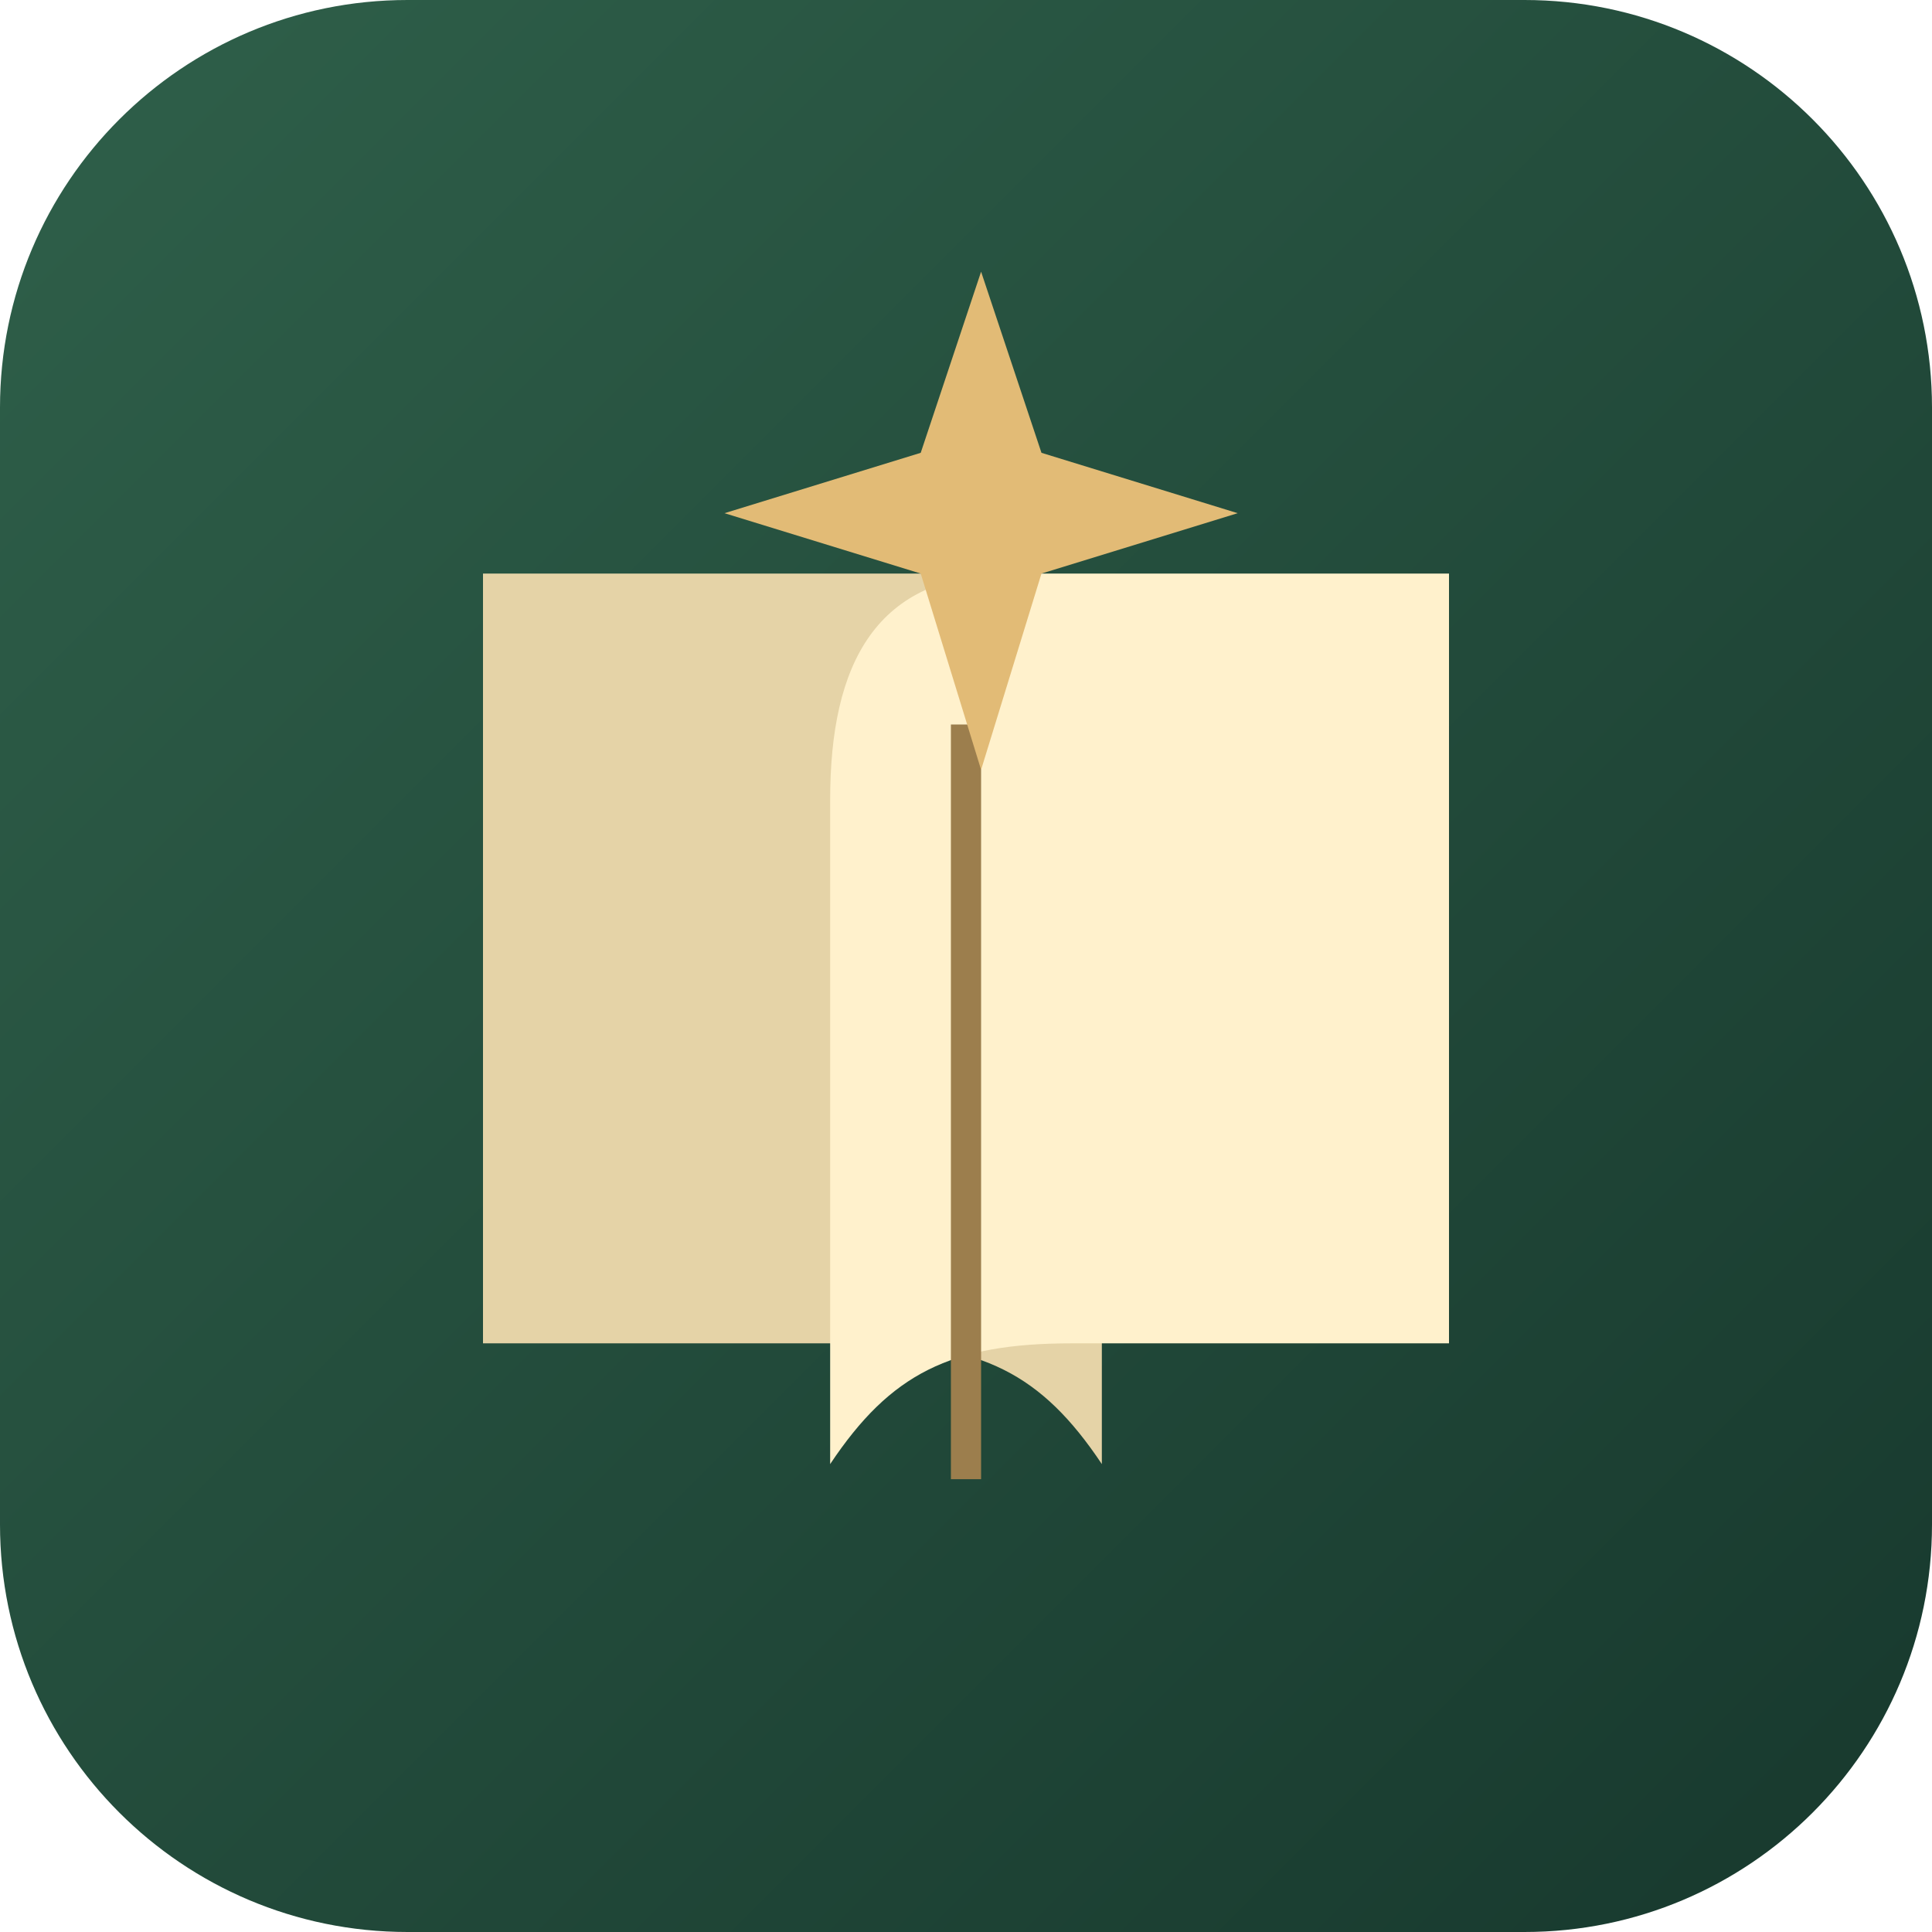
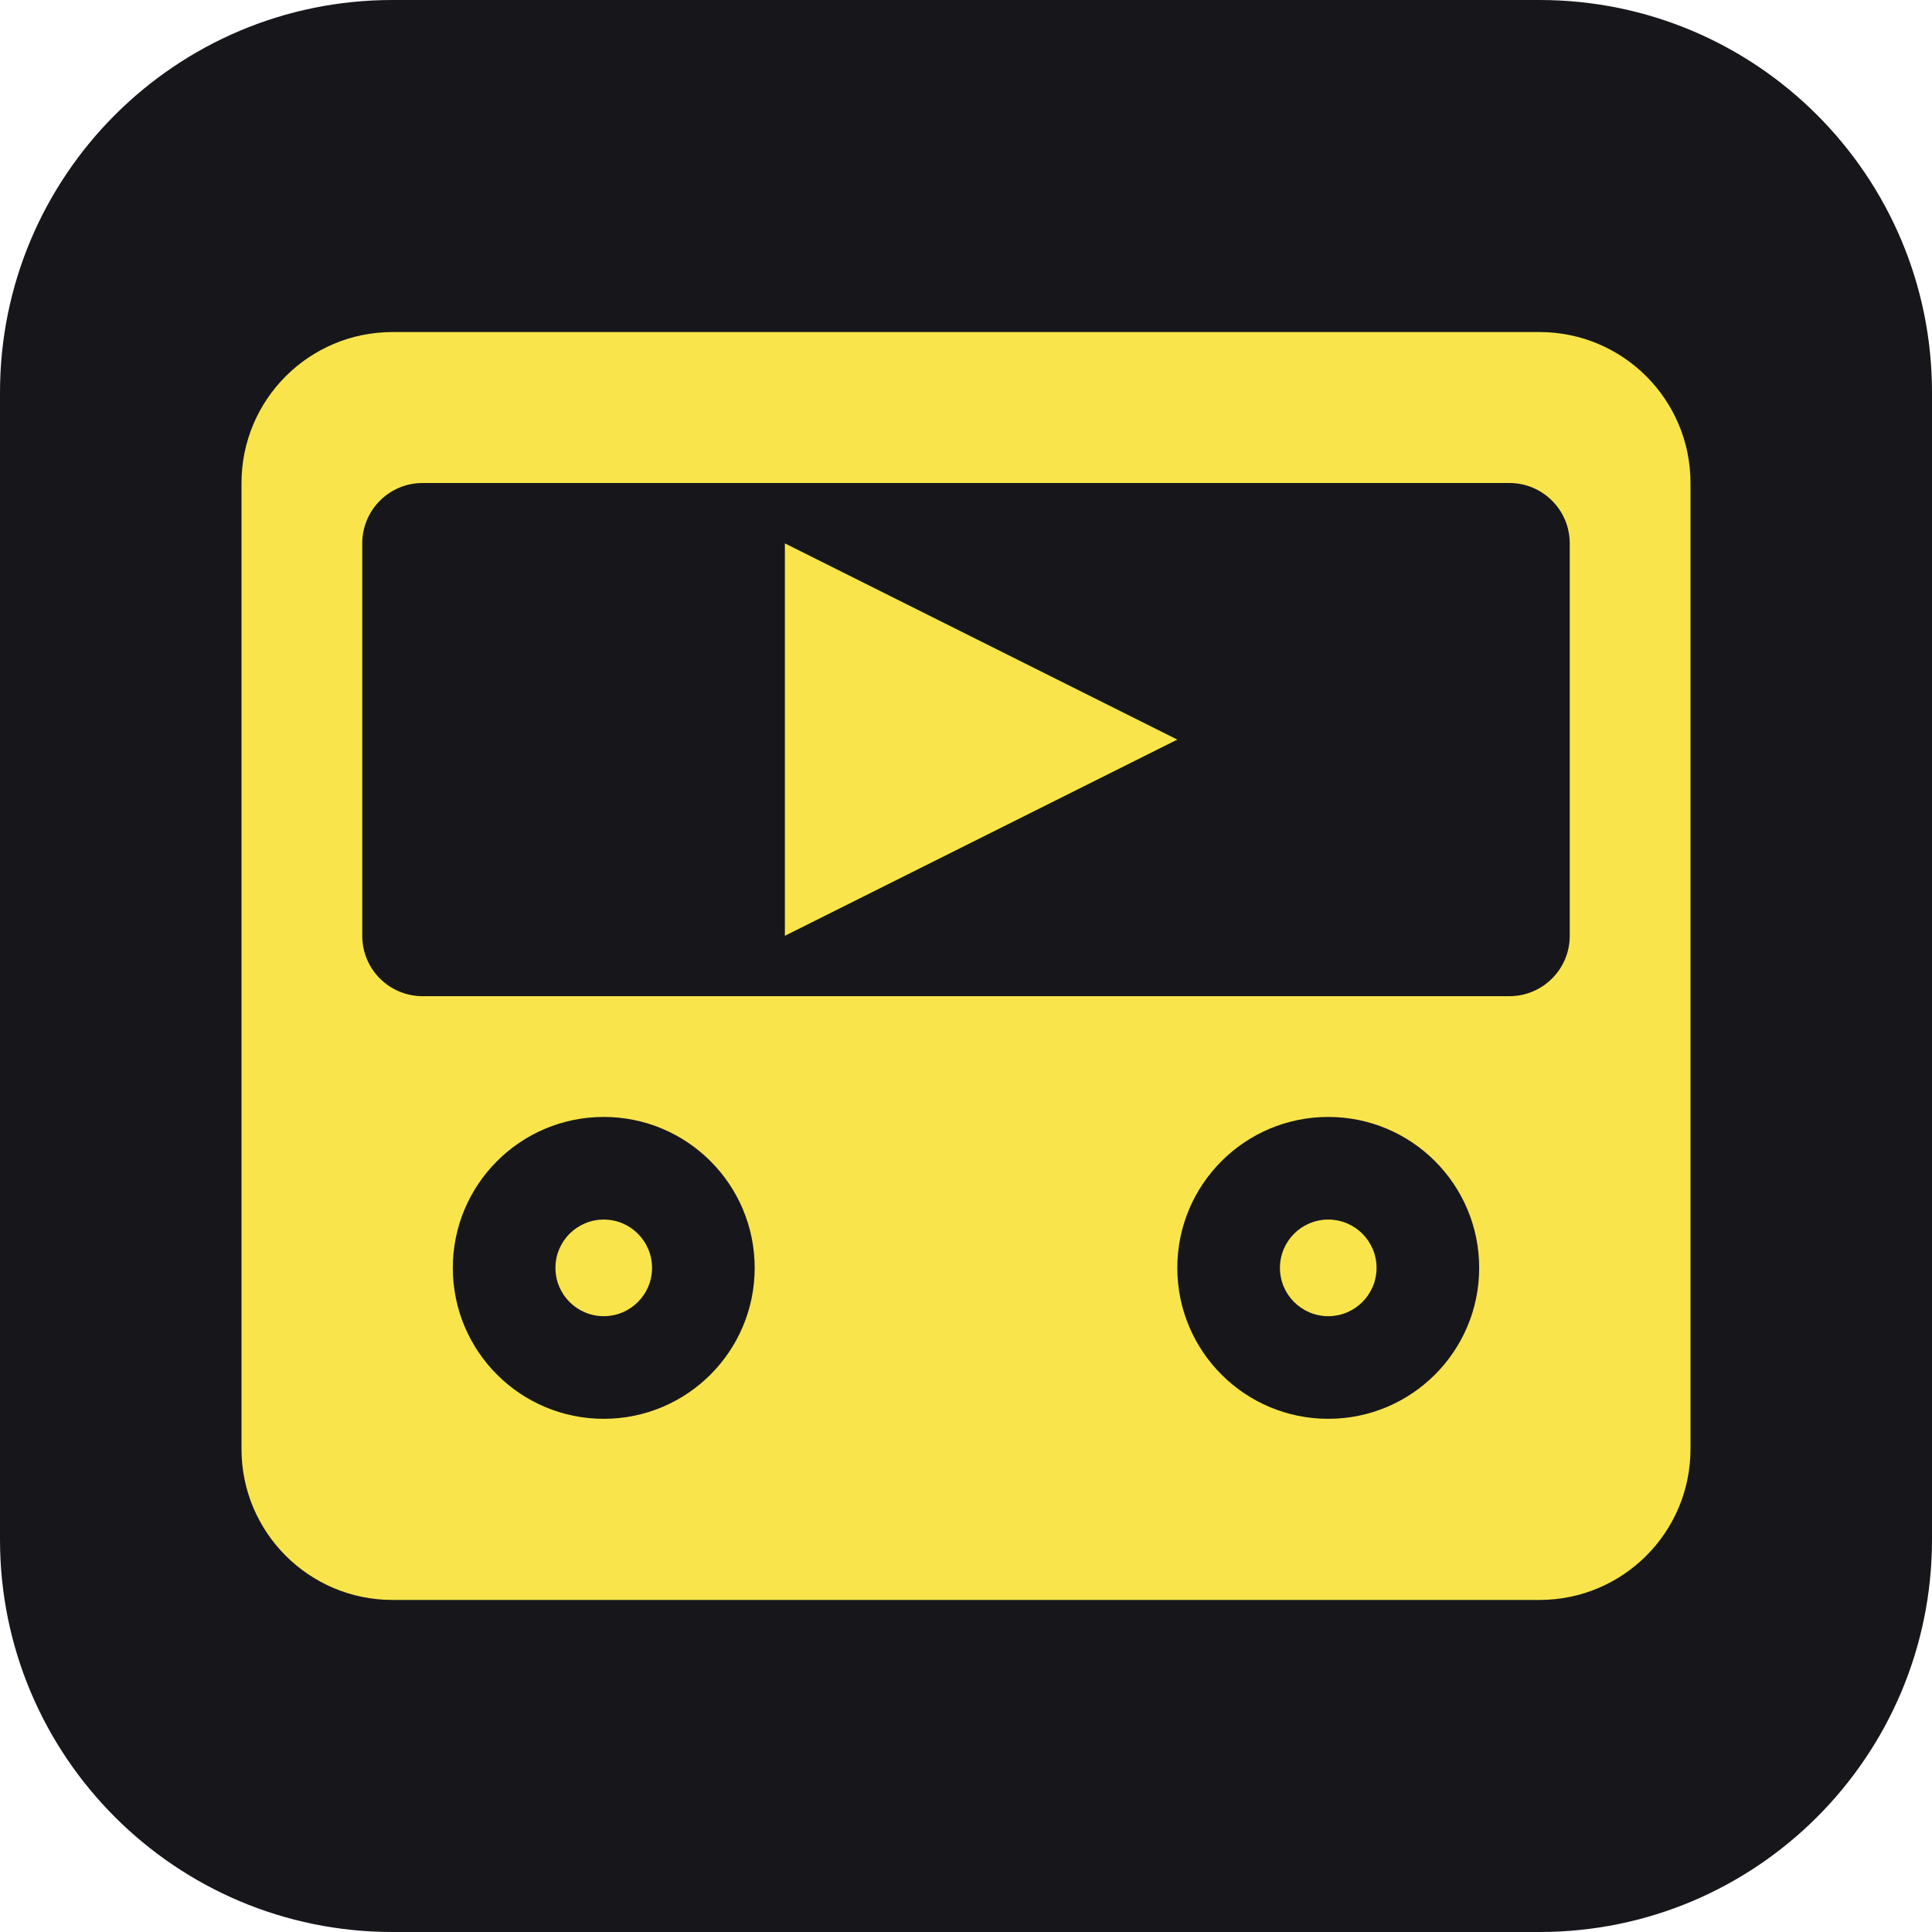
- <svg xmlns="http://www.w3.org/2000/svg" viewBox="0 0 128 128">
-   <defs>
-     <linearGradient id="bg" x2="1" y2="1">
-       <stop stop-color="#2f604a" />
-       <stop offset="1" stop-color="#17382d" />
-     </linearGradient>
-   </defs>
-   <rect width="128" height="128" rx="27" fill="url(#bg)" />
-   <path d="M32 38h29c9 0 12 6 12 15v44c-4-6-8-8-16-8H32Z" fill="#e5d3a7" />
-   <path d="M96 38H67c-9 0-12 6-12 15v44c4-6 8-8 16-8h25Z" fill="#fff1cc" />
-   <path d="M64 48V98" stroke="#9c7e4d" stroke-width="2" />
-   <path d="m65 18 4 12 13 4-13 4-4 13-4-13-13-4 13-4z" fill="#e2bb76" />
+ <svg xmlns="http://www.w3.org/2000/svg" viewBox="0 0 64 64">
+   <rect width="64" height="64" rx="13" fill="#17171b" />
+   <rect x="8" y="11" width="48" height="42" rx="5" fill="#f9e54b" />
+   <rect x="12" y="16" width="40" height="17" rx="2" fill="#17171b" />
+   <path d="M26 18v13l13-6.5z" fill="#f9e54b" />
+   <circle cx="20" cy="42" r="5" fill="#17171b" />
+   <circle cx="44" cy="42" r="5" fill="#17171b" />
+   <circle cx="20" cy="42" r="1.6" fill="#f9e54b" />
+   <circle cx="44" cy="42" r="1.6" fill="#f9e54b" />
</svg>
